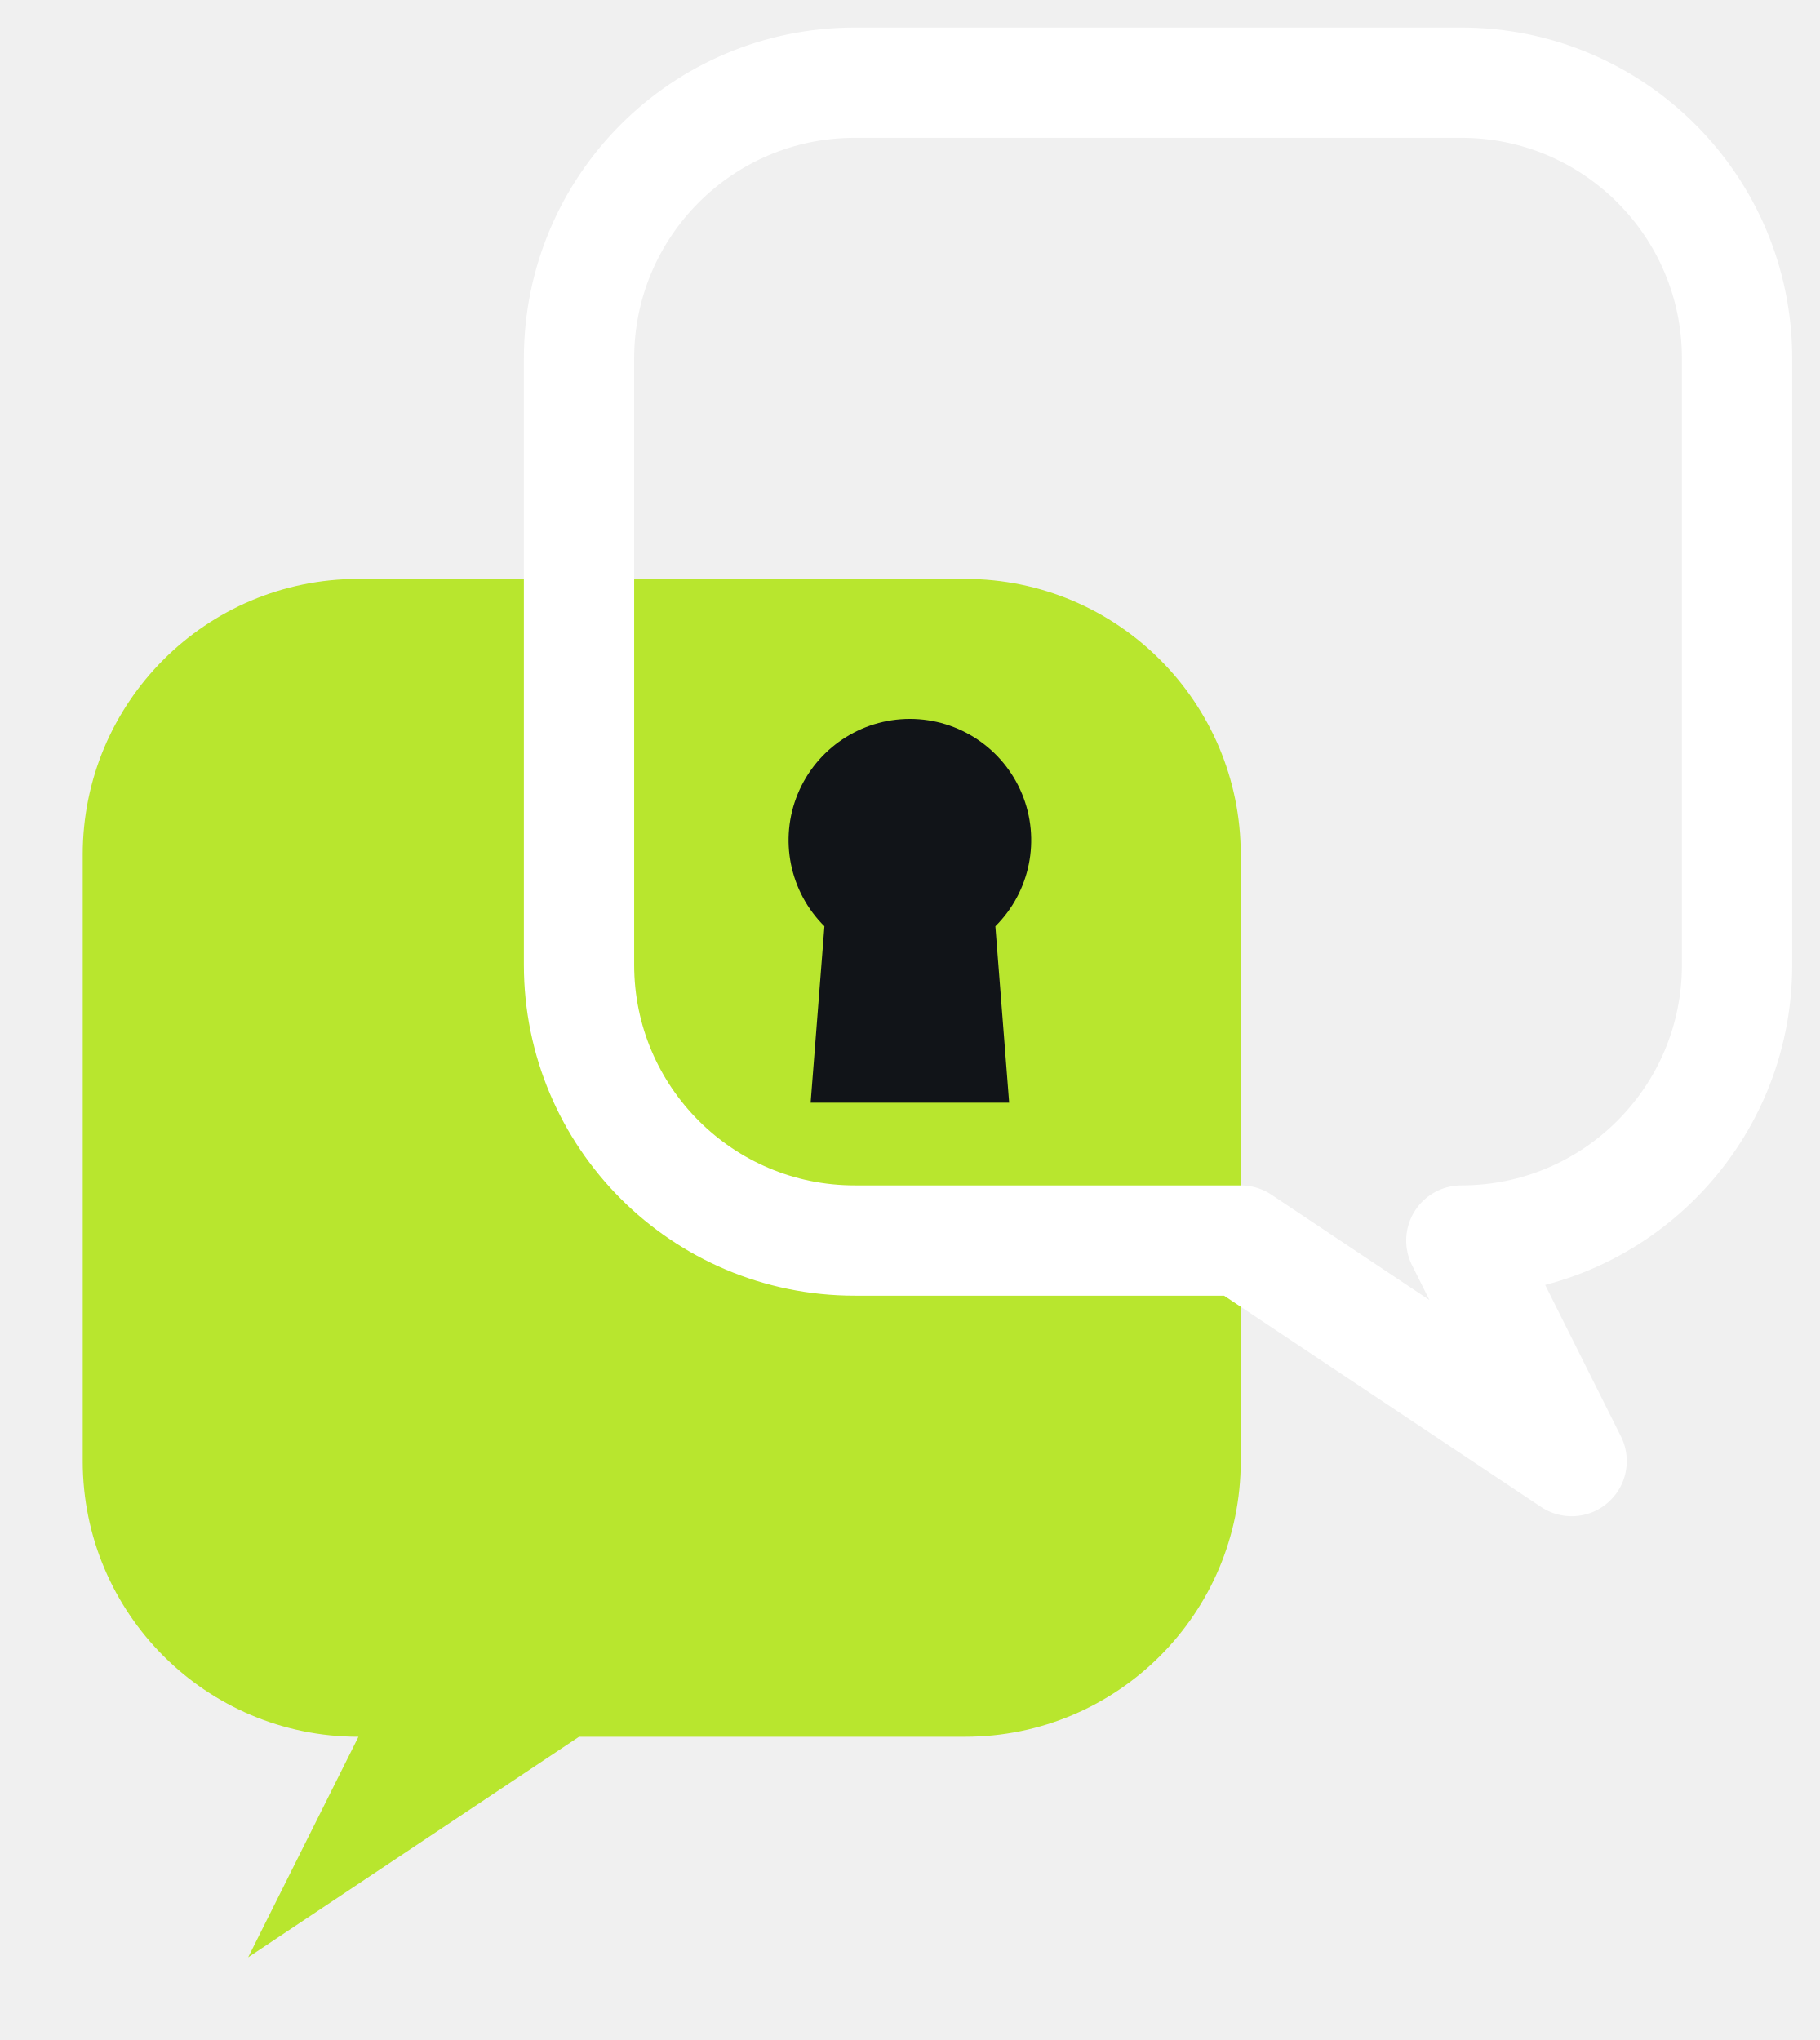
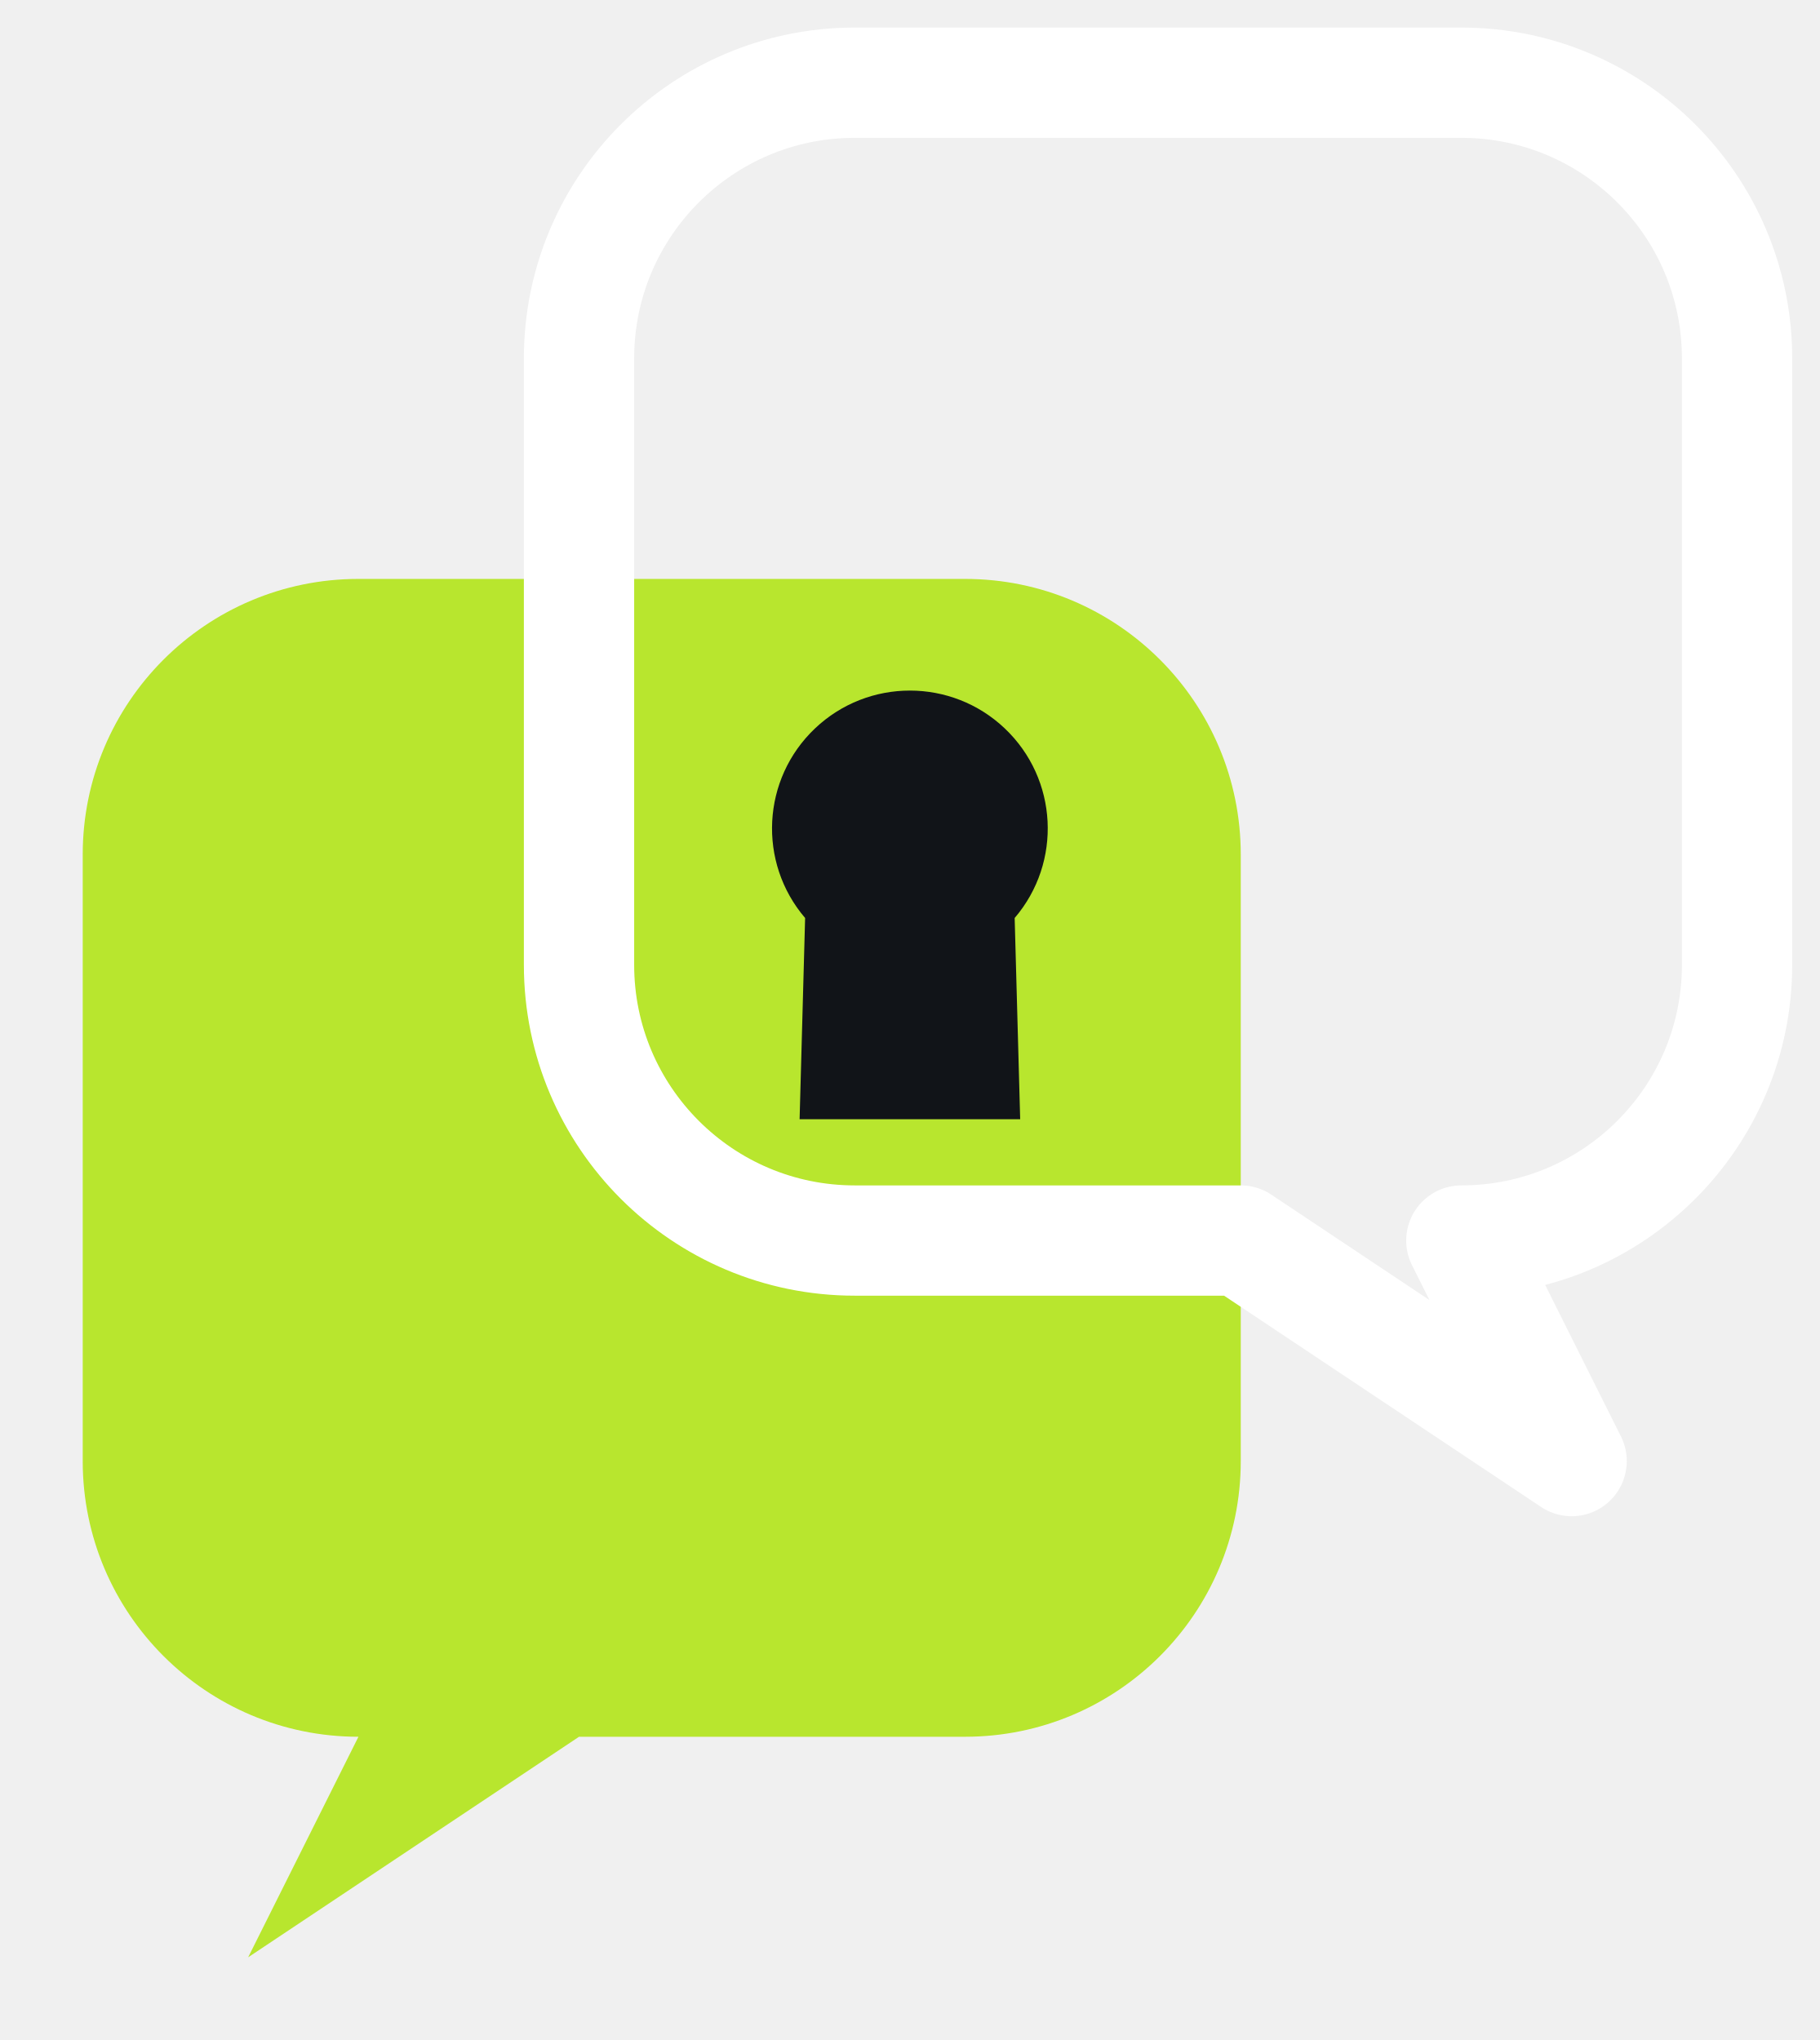
<svg xmlns="http://www.w3.org/2000/svg" viewBox="-3 -3 66 74" role="img" aria-label="Latrovu">
  <path d="M10 18 H32 A10 10 0 0 1 42 28 V50 A10 10 0 0 1 32 60 H18 L6 68 L10 60 A10 10 0 0 1 0 50 V28 A10 10 0 0 1 10 18 Z" fill="#B8E62E" />
  <path d="M50 0 H28 A10 10 0 0 0 18 10 V32 A10 10 0 0 0 28 42 H42 L54 50 L50 42 A10 10 0 0 0 60 32 V10 A10 10 0 0 0 50 0 Z" fill="none" stroke="#FFFFFF" stroke-width="4" stroke-linejoin="round" />
-   <path d="M26.9 30.6 A4.4 4.4 0 1 1 33.1 30.6 L33.6 37 H26.4 Z" fill="#111418" />
+   <path d="M26.2 30.3 A5 5 0 1 1 33.8 30.3 L34 37.6 H26 Z" fill="#111418" />
</svg>
